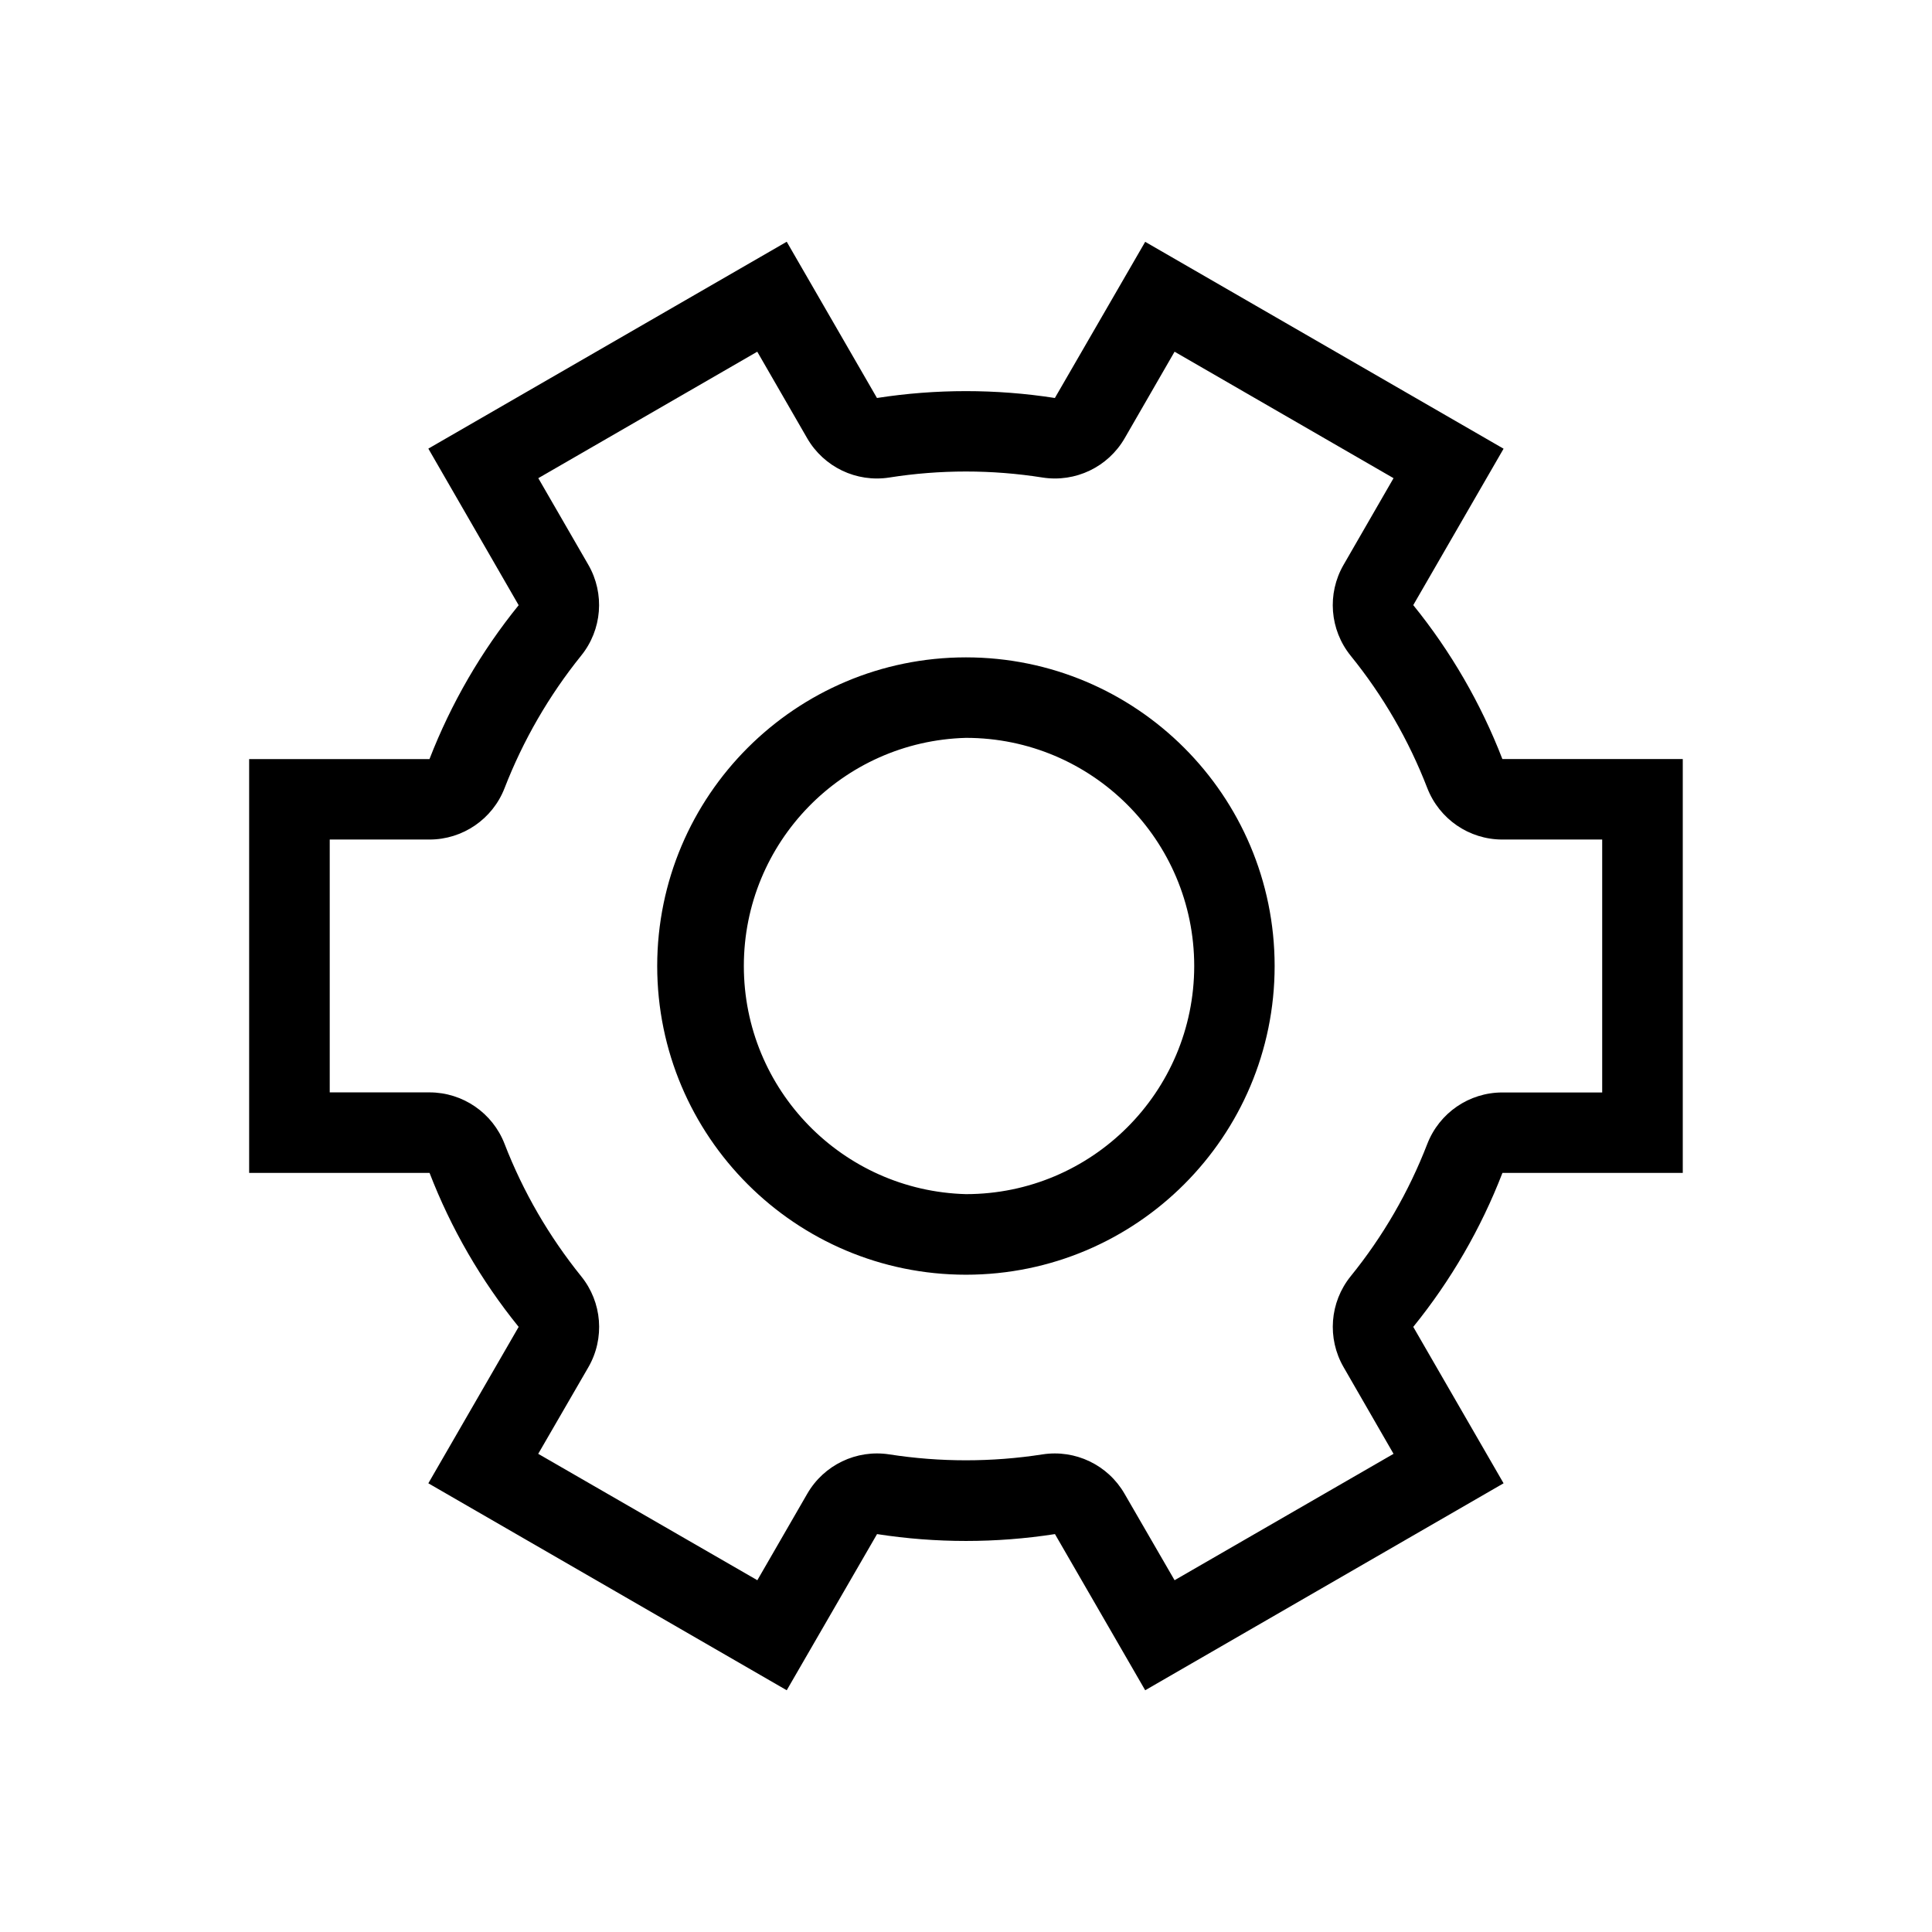
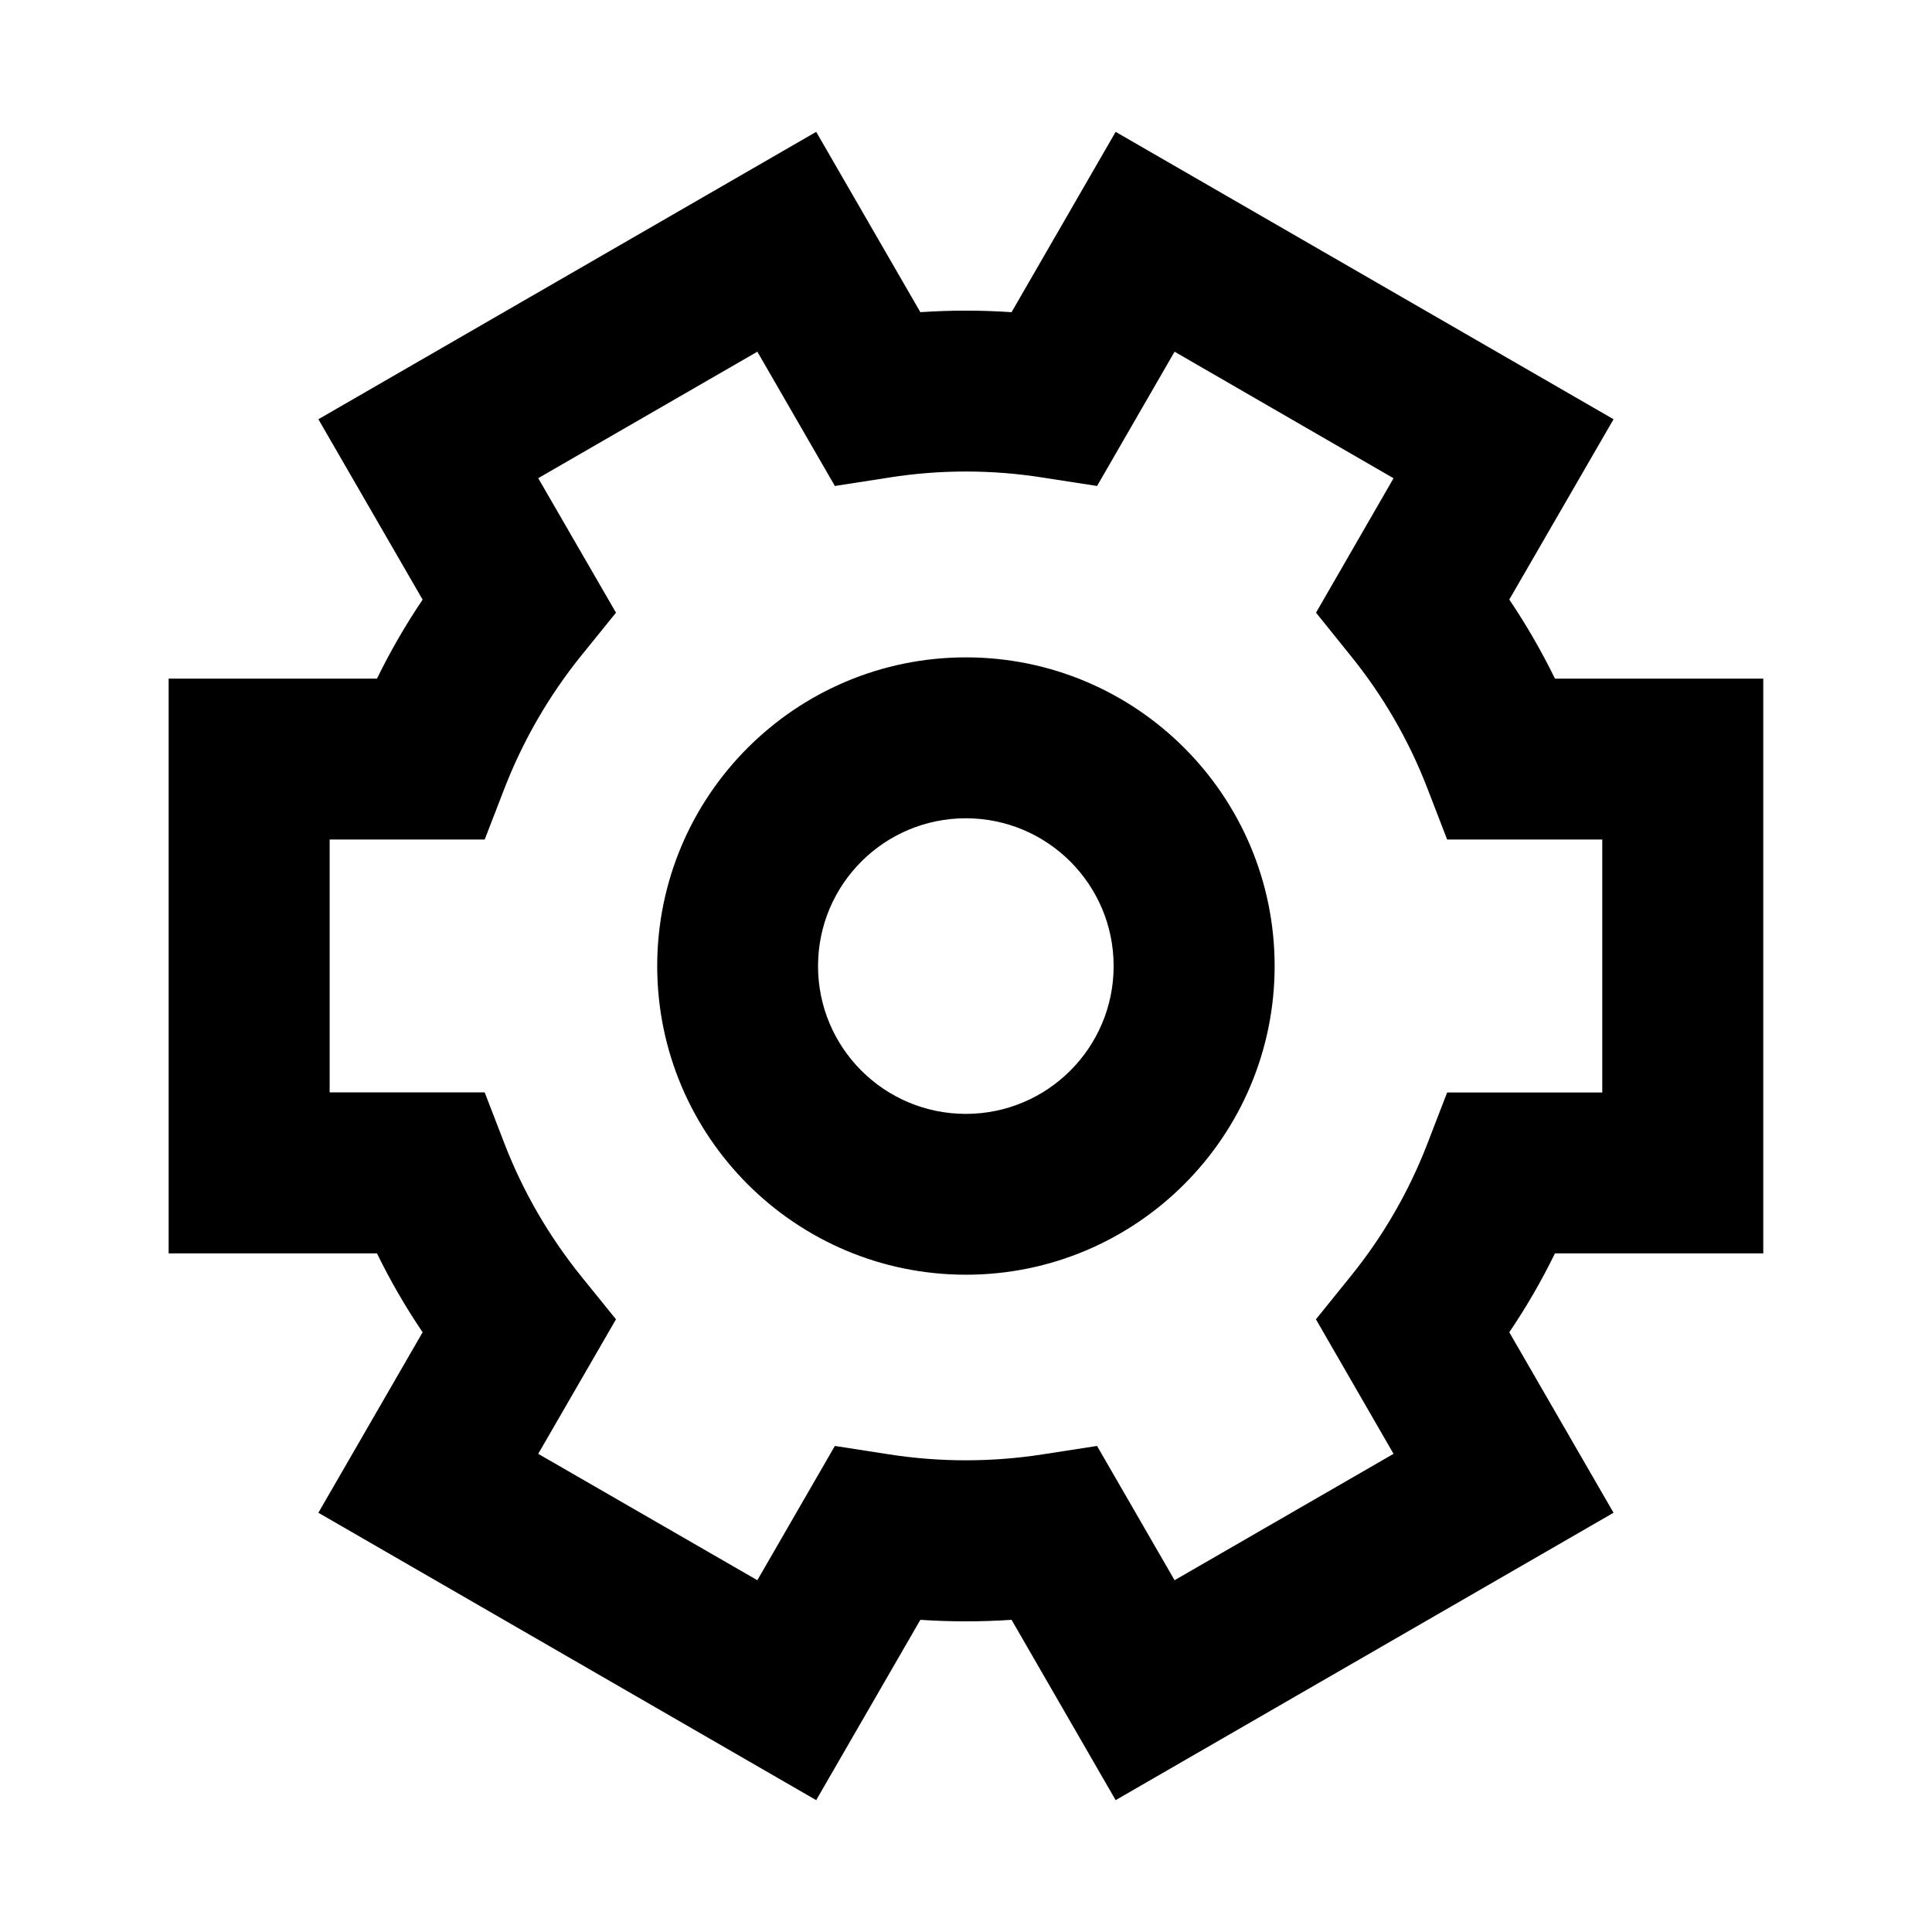
<svg xmlns="http://www.w3.org/2000/svg" xml:space="preserve" style="fill-rule:evenodd;clip-rule:evenodd;stroke-linejoin:round;stroke-miterlimit:2" viewBox="0 0 24 24">
-   <path d="M5.336 14.57H3.095V9.43h2.24c.27-.696.645-1.341 1.108-1.912L5.321 5.573l4.452-2.57 1.121 1.941a7.2 7.2 0 0 1 2.21 0l1.122-1.94 4.452 2.57-1.122 1.943a7.1 7.1 0 0 1 1.107 1.912h2.241v5.141h-2.24a7.1 7.1 0 0 1-1.108 1.913l1.122 1.943-4.452 2.571-1.121-1.94a7.2 7.2 0 0 1-2.21 0l-1.122 1.94-4.452-2.571 1.122-1.943a7.1 7.1 0 0 1-1.107-1.913m.932-.36c.232.6.556 1.154.952 1.645.26.321.296.77.089 1.129l-.623 1.076 2.722 1.57.62-1.074a1 1 0 0 1 1.02-.489 6.2 6.2 0 0 0 1.902 0 1 1 0 0 1 1.02.49l.621 1.073 2.72-1.57-.62-1.076a1 1 0 0 1 .087-1.129 6.1 6.1 0 0 0 .952-1.644c.15-.387.52-.64.933-.64h1.24v-3.142h-1.24c-.414 0-.783-.254-.933-.64a6.1 6.1 0 0 0-.952-1.644 1 1 0 0 1-.088-1.128l.621-1.077-2.72-1.571-.62 1.075a1 1 0 0 1-1.02.488 6.1 6.1 0 0 0-1.904 0 1 1 0 0 1-1.02-.488l-.62-1.075-2.72 1.571.622 1.077a1 1 0 0 1-.09 1.128 6.2 6.2 0 0 0-.951 1.645 1 1 0 0 1-.932.639h-1.24v3.141h1.24a1 1 0 0 1 .932.64m5.73-6.044A3.836 3.836 0 0 1 15.834 12 3.836 3.836 0 0 1 12 15.835 3.837 3.837 0 0 1 8.164 12 3.837 3.837 0 0 1 12 8.166m0 1a2.835 2.835 0 0 0 0 5.668A2.836 2.836 0 0 0 14.835 12 2.836 2.836 0 0 0 12 9.166" />
+   <path d="M4.683 15.57H2.095V8.43h2.588q.25-.512.567-.981L3.955 5.208l6.184-3.57 1.294 2.24a8.4 8.4 0 0 1 1.133 0l1.293-2.24 6.185 3.57-1.295 2.24q.317.47.567.982h2.588v7.14h-2.588a8 8 0 0 1-.567.98l1.295 2.242-6.185 3.57-1.293-2.24a8.5 8.5 0 0 1-1.133 0l-1.294 2.24-6.184-3.57L5.25 16.55a8 8 0 0 1-.567-.98m1.585-1.36c.232.6.556 1.154.952 1.645l.432.534-.966 1.671 2.722 1.57.963-1.668.676.105a6.2 6.2 0 0 0 1.903 0l.678-.105.963 1.668 2.72-1.57-.964-1.671.431-.534a6.1 6.1 0 0 0 .952-1.644l.247-.64h1.927v-3.142h-1.927l-.247-.64a6.1 6.1 0 0 0-.952-1.644l-.43-.534.963-1.67-2.72-1.572-.963 1.668-.678-.105a6.1 6.1 0 0 0-1.903 0l-.676.105-.963-1.668L6.686 5.94l.966 1.671-.432.534a6.2 6.2 0 0 0-.952 1.645l-.247.639H4.095v3.141h1.926zm5.73-6.044A3.836 3.836 0 0 1 15.834 12 3.836 3.836 0 0 1 12 15.835 3.837 3.837 0 0 1 8.164 12 3.837 3.837 0 0 1 12 8.166m0 1.999A1.836 1.836 0 1 0 13.834 12 1.836 1.836 0 0 0 12 10.165" />
</svg>
